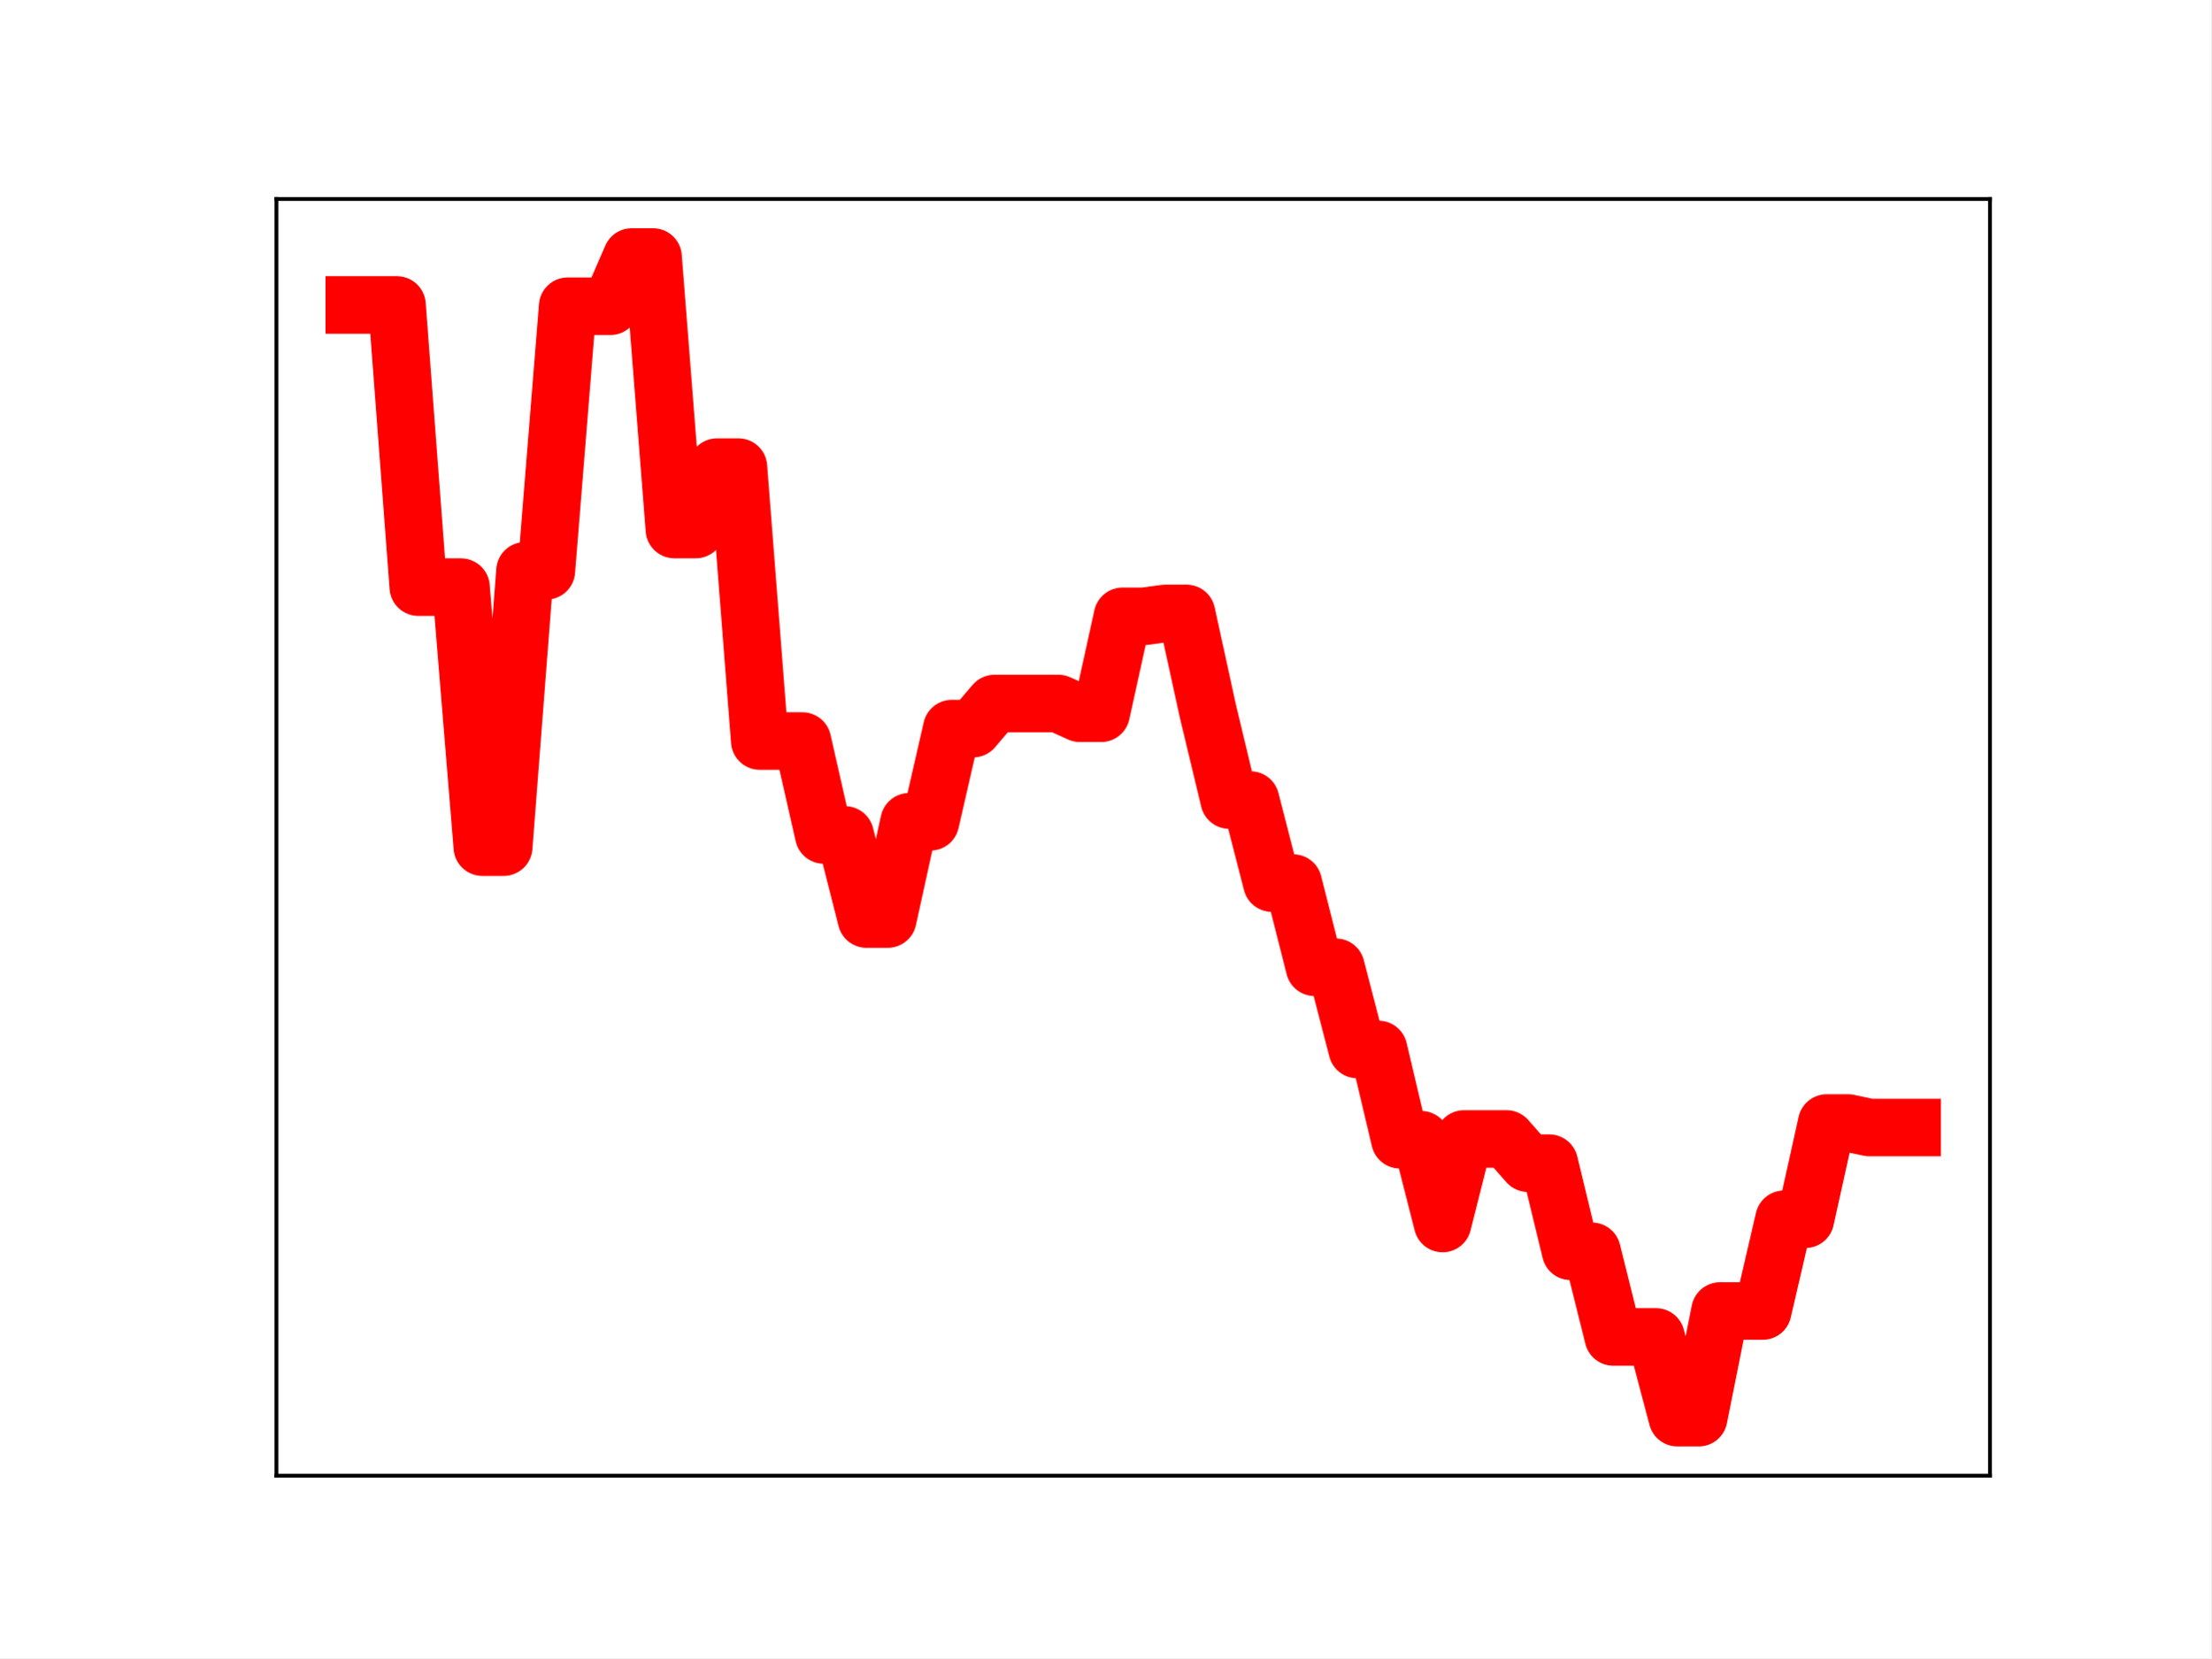
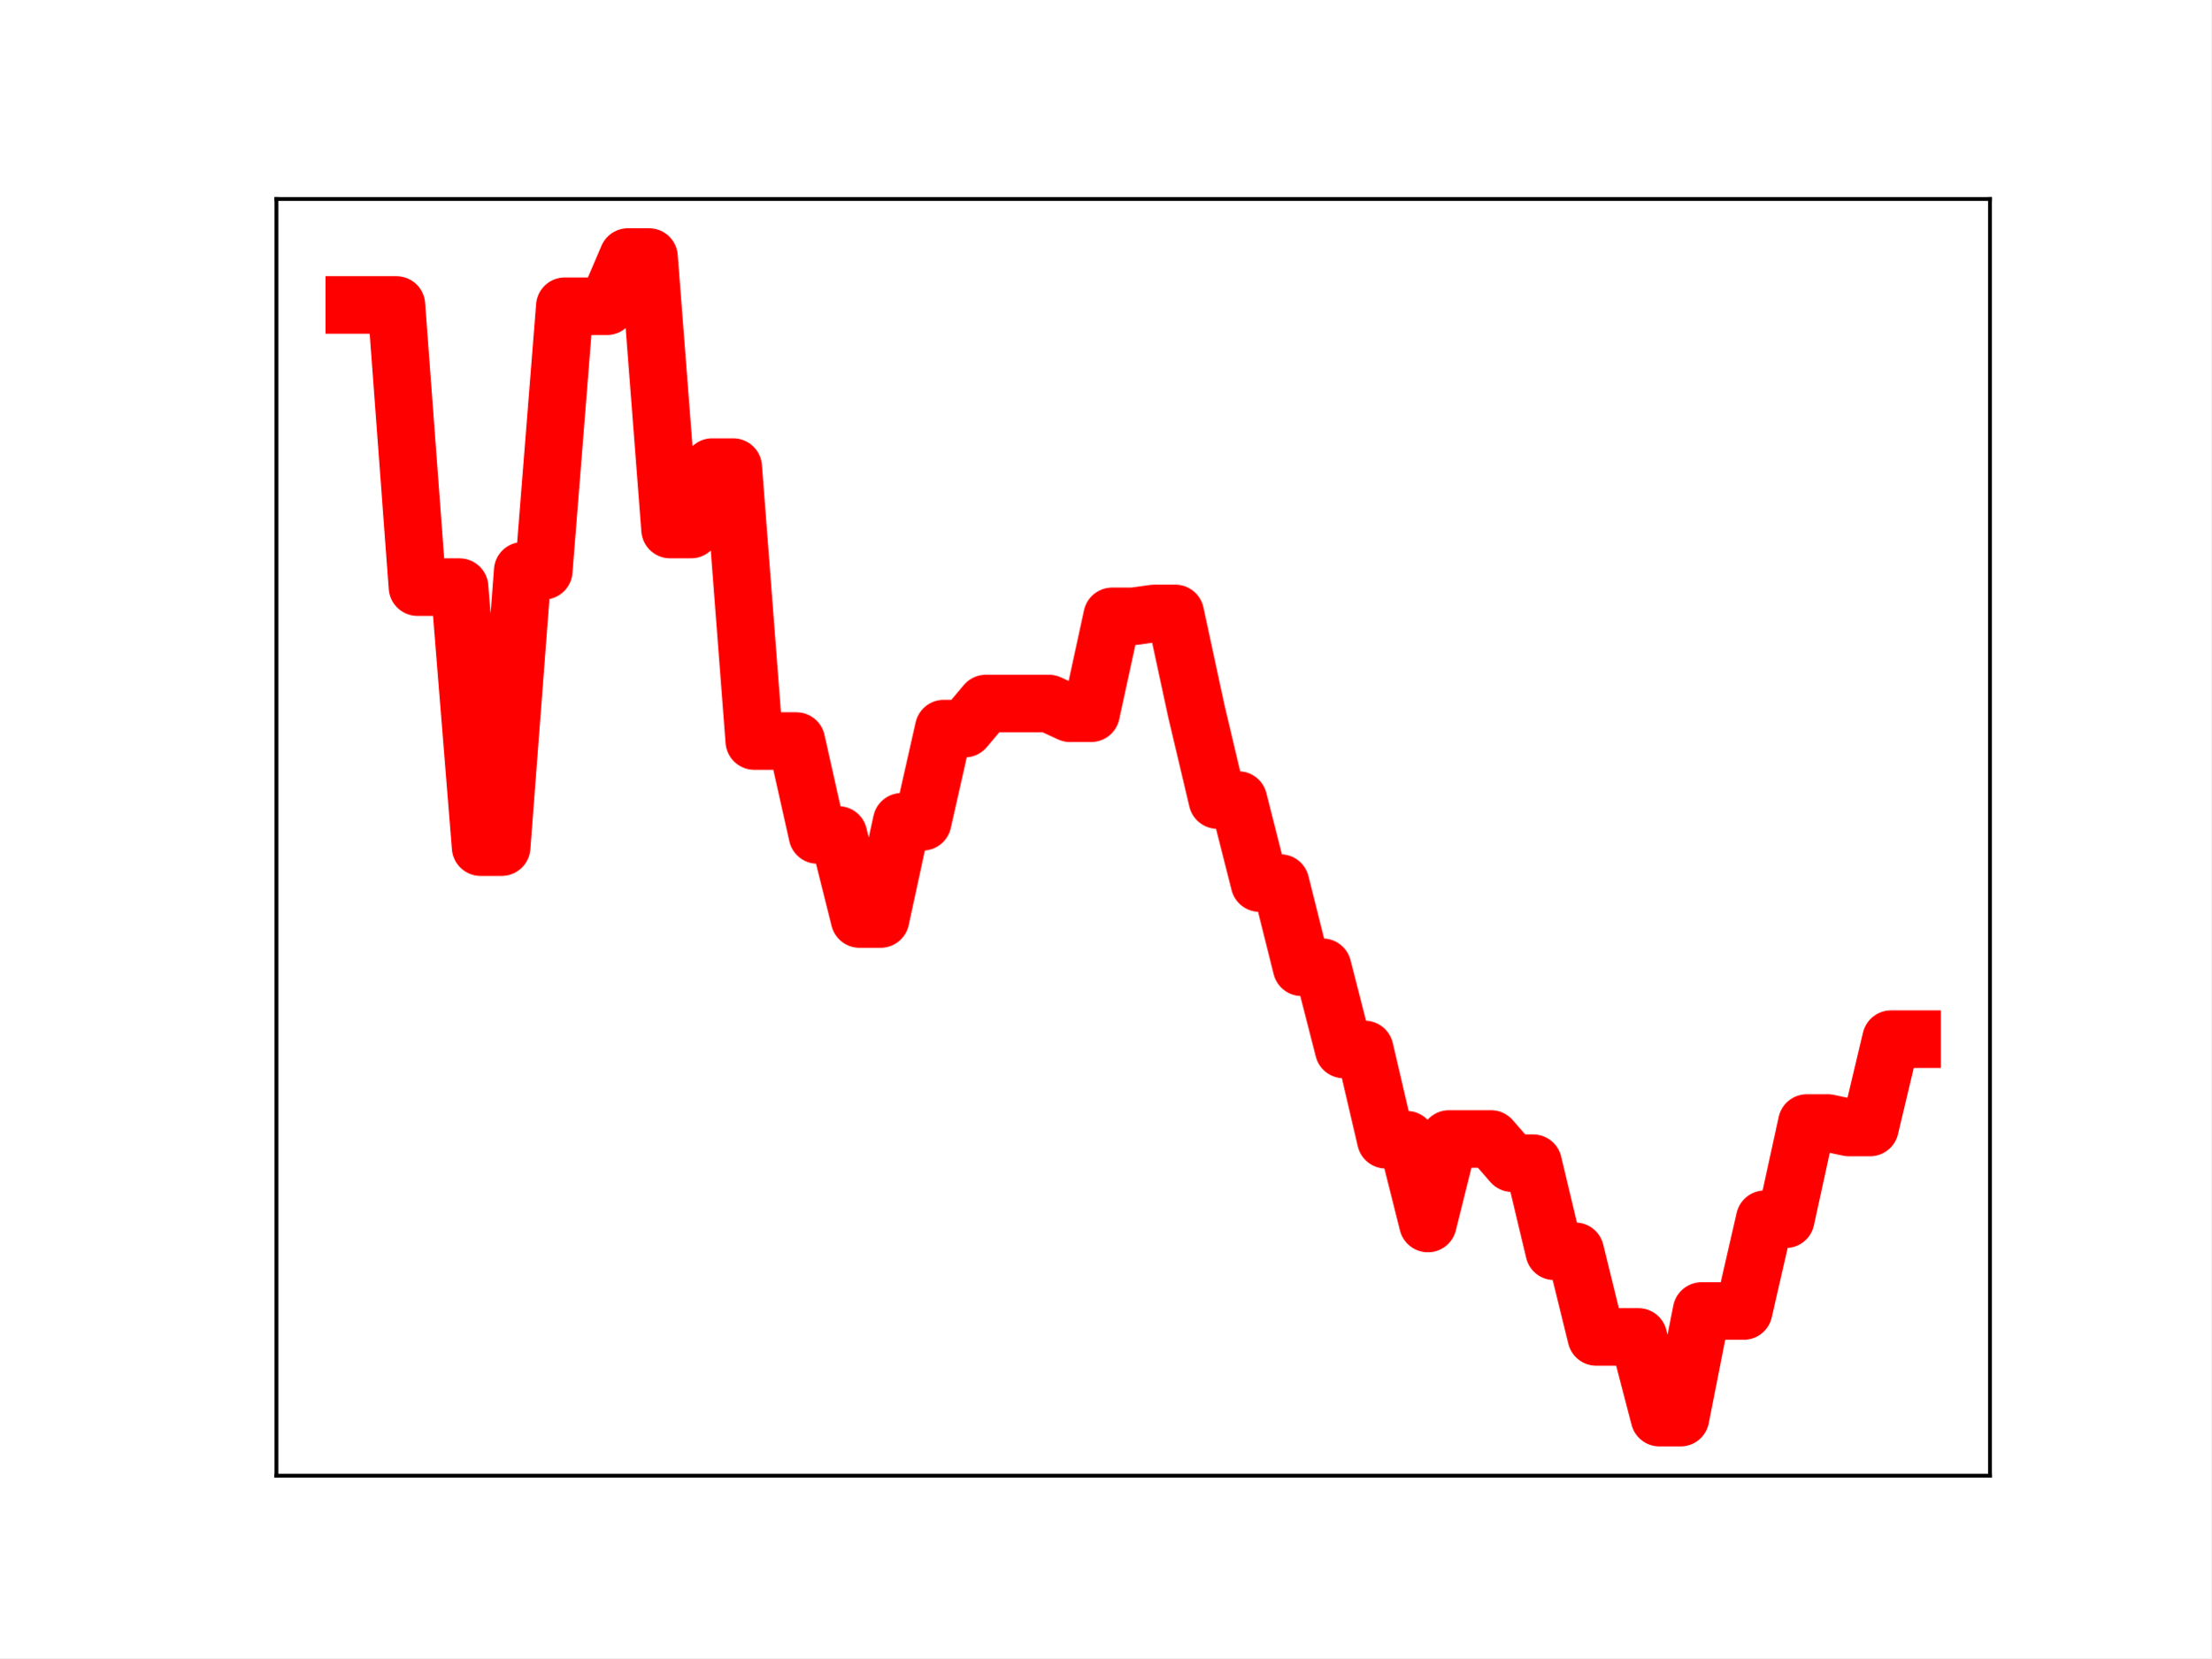
<svg xmlns="http://www.w3.org/2000/svg" xmlns:xlink="http://www.w3.org/1999/xlink" height="345.6pt" version="1.1" viewBox="0 0 460.8 345.6" width="460.8pt">
  <defs>
    <style type="text/css">
*{stroke-linecap:butt;stroke-linejoin:round;}
  </style>
  </defs>
  <g id="figure_1">
    <g id="patch_1">
      <path d="M 0 345.6  L 460.8 345.6  L 460.8 0  L 0 0  z " style="fill:#ffffff;" />
    </g>
    <g id="axes_1">
      <g id="patch_2">
        <path d="M 57.6 307.584  L 414.72 307.584  L 414.72 41.472  L 57.6 41.472  z " style="fill:#ffffff;" />
      </g>
      <g id="line2d_1">
-         <path clip-path="url(#p36cfaa4529)" d="M 73.833 63.562  L 78.28 63.562  L 82.727 63.562  L 87.175 122.371  L 91.622 122.371  L 96.069 122.371  L 100.517 176.569  L 104.964 176.569  L 109.411 118.97  L 113.859 118.97  L 118.306 63.825  L 122.753 63.825  L 127.201 63.825  L 131.648 53.568  L 136.095 53.568  L 140.543 110.365  L 144.99 110.365  L 149.437 97.357  L 153.885 97.357  L 158.332 154.452  L 162.779 154.452  L 167.227 154.456  L 171.674 174.033  L 176.121 174.033  L 180.568 191.555  L 185.016 191.555  L 189.463 171.289  L 193.91 171.289  L 198.358 151.865  L 202.805 151.865  L 207.252 146.641  L 211.7 146.641  L 216.147 146.641  L 220.594 146.641  L 225.042 148.661  L 229.489 148.661  L 233.936 128.463  L 238.384 128.463  L 242.831 127.857  L 247.278 127.857  L 251.726 148.221  L 256.173 166.756  L 260.62 166.756  L 265.068 184.062  L 269.515 184.062  L 273.962 201.61  L 278.41 201.61  L 282.857 218.745  L 287.304 218.745  L 291.752 237.562  L 296.199 237.562  L 300.646 255.02  L 305.093 237.407  L 309.541 237.407  L 313.988 237.407  L 318.435 242.449  L 322.883 242.449  L 327.33 260.817  L 331.777 260.817  L 336.225 278.664  L 340.672 278.664  L 345.119 278.664  L 349.567 295.488  L 354.014 295.488  L 358.461 273.261  L 362.909 273.261  L 367.356 273.261  L 371.803 254.132  L 376.251 254.132  L 380.698 234.076  L 385.145 234.076  L 389.593 235.011  L 394.04 235.011  L 398.487 235.011  " style="fill:none;stroke:#ff0000;stroke-linecap:square;stroke-width:12;" />
+         <path clip-path="url(#p7e4334364f)" d="M 73.833 63.562  L 78.22 63.562  L 82.607 63.562  L 86.994 122.371  L 91.382 122.371  L 95.769 122.371  L 100.156 176.569  L 104.543 176.569  L 108.931 118.97  L 113.318 118.97  L 117.705 63.825  L 122.092 63.825  L 126.479 63.825  L 130.867 53.568  L 135.254 53.568  L 139.641 110.365  L 144.028 110.365  L 148.416 97.357  L 152.803 97.357  L 157.19 154.452  L 161.577 154.452  L 165.964 154.456  L 170.352 174.033  L 174.739 174.033  L 179.126 191.555  L 183.513 191.555  L 187.901 171.289  L 192.288 171.289  L 196.675 151.865  L 201.062 151.865  L 205.449 146.641  L 209.837 146.641  L 214.224 146.641  L 218.611 146.641  L 222.998 148.661  L 227.386 148.661  L 231.773 128.463  L 236.16 128.463  L 240.547 127.857  L 244.934 127.857  L 249.322 148.221  L 253.709 166.756  L 258.096 166.756  L 262.483 184.062  L 266.871 184.062  L 271.258 201.61  L 275.645 201.61  L 280.032 218.745  L 284.419 218.745  L 288.807 237.562  L 293.194 237.562  L 297.581 255.02  L 301.968 237.407  L 306.356 237.407  L 310.743 237.407  L 315.13 242.449  L 319.517 242.449  L 323.904 260.817  L 328.292 260.817  L 332.679 278.664  L 337.066 278.664  L 341.453 278.664  L 345.841 295.488  L 350.228 295.488  L 354.615 273.261  L 359.002 273.261  L 363.389 273.261  L 367.777 254.132  L 372.164 254.132  L 376.551 234.076  L 380.938 234.076  L 385.326 235.011  L 389.713 235.011  L 394.1 216.592  L 398.487 216.592  " style="fill:none;stroke:#ff0000;stroke-linecap:square;stroke-width:12;" />
        <defs>
-           <path d="M 0 3  C 0.796 3 1.559 2.684 2.121 2.121  C 2.684 1.559 3 0.796 3 0  C 3 -0.796 2.684 -1.559 2.121 -2.121  C 1.559 -2.684 0.796 -3 0 -3  C -0.796 -3 -1.559 -2.684 -2.121 -2.121  C -2.684 -1.559 -3 -0.796 -3 0  C -3 0.796 -2.684 1.559 -2.121 2.121  C -1.559 2.684 -0.796 3 0 3  z " id="mfec561822a" style="stroke:#ff0000;" />
+           <path d="M 0 3  C 0.796 3 1.559 2.684 2.121 2.121  C 2.684 1.559 3 0.796 3 0  C 3 -0.796 2.684 -1.559 2.121 -2.121  C 1.559 -2.684 0.796 -3 0 -3  C -0.796 -3 -1.559 -2.684 -2.121 -2.121  C -2.684 -1.559 -3 -0.796 -3 0  C -3 0.796 -2.684 1.559 -2.121 2.121  C -1.559 2.684 -0.796 3 0 3  z " id="m5aae420377" style="stroke:#ff0000;" />
        </defs>
-         <g clip-path="url(#p36cfaa4529)">
-           <use style="fill:#ff0000;stroke:#ff0000;" x="73.833" xlink:href="#mfec561822a" y="63.562" />
-           <use style="fill:#ff0000;stroke:#ff0000;" x="78.28" xlink:href="#mfec561822a" y="63.562" />
-           <use style="fill:#ff0000;stroke:#ff0000;" x="82.727" xlink:href="#mfec561822a" y="63.562" />
-           <use style="fill:#ff0000;stroke:#ff0000;" x="87.175" xlink:href="#mfec561822a" y="122.371" />
-           <use style="fill:#ff0000;stroke:#ff0000;" x="91.622" xlink:href="#mfec561822a" y="122.371" />
-           <use style="fill:#ff0000;stroke:#ff0000;" x="96.069" xlink:href="#mfec561822a" y="122.371" />
-           <use style="fill:#ff0000;stroke:#ff0000;" x="100.517" xlink:href="#mfec561822a" y="176.569" />
-           <use style="fill:#ff0000;stroke:#ff0000;" x="104.964" xlink:href="#mfec561822a" y="176.569" />
-           <use style="fill:#ff0000;stroke:#ff0000;" x="109.411" xlink:href="#mfec561822a" y="118.97" />
-           <use style="fill:#ff0000;stroke:#ff0000;" x="113.859" xlink:href="#mfec561822a" y="118.97" />
-           <use style="fill:#ff0000;stroke:#ff0000;" x="118.306" xlink:href="#mfec561822a" y="63.825" />
-           <use style="fill:#ff0000;stroke:#ff0000;" x="122.753" xlink:href="#mfec561822a" y="63.825" />
-           <use style="fill:#ff0000;stroke:#ff0000;" x="127.201" xlink:href="#mfec561822a" y="63.825" />
-           <use style="fill:#ff0000;stroke:#ff0000;" x="131.648" xlink:href="#mfec561822a" y="53.568" />
-           <use style="fill:#ff0000;stroke:#ff0000;" x="136.095" xlink:href="#mfec561822a" y="53.568" />
-           <use style="fill:#ff0000;stroke:#ff0000;" x="140.543" xlink:href="#mfec561822a" y="110.365" />
-           <use style="fill:#ff0000;stroke:#ff0000;" x="144.99" xlink:href="#mfec561822a" y="110.365" />
-           <use style="fill:#ff0000;stroke:#ff0000;" x="149.437" xlink:href="#mfec561822a" y="97.357" />
-           <use style="fill:#ff0000;stroke:#ff0000;" x="153.885" xlink:href="#mfec561822a" y="97.357" />
-           <use style="fill:#ff0000;stroke:#ff0000;" x="158.332" xlink:href="#mfec561822a" y="154.452" />
-           <use style="fill:#ff0000;stroke:#ff0000;" x="162.779" xlink:href="#mfec561822a" y="154.452" />
-           <use style="fill:#ff0000;stroke:#ff0000;" x="167.227" xlink:href="#mfec561822a" y="154.456" />
-           <use style="fill:#ff0000;stroke:#ff0000;" x="171.674" xlink:href="#mfec561822a" y="174.033" />
-           <use style="fill:#ff0000;stroke:#ff0000;" x="176.121" xlink:href="#mfec561822a" y="174.033" />
-           <use style="fill:#ff0000;stroke:#ff0000;" x="180.568" xlink:href="#mfec561822a" y="191.555" />
-           <use style="fill:#ff0000;stroke:#ff0000;" x="185.016" xlink:href="#mfec561822a" y="191.555" />
-           <use style="fill:#ff0000;stroke:#ff0000;" x="189.463" xlink:href="#mfec561822a" y="171.289" />
-           <use style="fill:#ff0000;stroke:#ff0000;" x="193.91" xlink:href="#mfec561822a" y="171.289" />
-           <use style="fill:#ff0000;stroke:#ff0000;" x="198.358" xlink:href="#mfec561822a" y="151.865" />
-           <use style="fill:#ff0000;stroke:#ff0000;" x="202.805" xlink:href="#mfec561822a" y="151.865" />
-           <use style="fill:#ff0000;stroke:#ff0000;" x="207.252" xlink:href="#mfec561822a" y="146.641" />
-           <use style="fill:#ff0000;stroke:#ff0000;" x="211.7" xlink:href="#mfec561822a" y="146.641" />
-           <use style="fill:#ff0000;stroke:#ff0000;" x="216.147" xlink:href="#mfec561822a" y="146.641" />
-           <use style="fill:#ff0000;stroke:#ff0000;" x="220.594" xlink:href="#mfec561822a" y="146.641" />
-           <use style="fill:#ff0000;stroke:#ff0000;" x="225.042" xlink:href="#mfec561822a" y="148.661" />
-           <use style="fill:#ff0000;stroke:#ff0000;" x="229.489" xlink:href="#mfec561822a" y="148.661" />
-           <use style="fill:#ff0000;stroke:#ff0000;" x="233.936" xlink:href="#mfec561822a" y="128.463" />
-           <use style="fill:#ff0000;stroke:#ff0000;" x="238.384" xlink:href="#mfec561822a" y="128.463" />
-           <use style="fill:#ff0000;stroke:#ff0000;" x="242.831" xlink:href="#mfec561822a" y="127.857" />
-           <use style="fill:#ff0000;stroke:#ff0000;" x="247.278" xlink:href="#mfec561822a" y="127.857" />
-           <use style="fill:#ff0000;stroke:#ff0000;" x="251.726" xlink:href="#mfec561822a" y="148.221" />
-           <use style="fill:#ff0000;stroke:#ff0000;" x="256.173" xlink:href="#mfec561822a" y="166.756" />
-           <use style="fill:#ff0000;stroke:#ff0000;" x="260.62" xlink:href="#mfec561822a" y="166.756" />
-           <use style="fill:#ff0000;stroke:#ff0000;" x="265.068" xlink:href="#mfec561822a" y="184.062" />
-           <use style="fill:#ff0000;stroke:#ff0000;" x="269.515" xlink:href="#mfec561822a" y="184.062" />
-           <use style="fill:#ff0000;stroke:#ff0000;" x="273.962" xlink:href="#mfec561822a" y="201.61" />
-           <use style="fill:#ff0000;stroke:#ff0000;" x="278.41" xlink:href="#mfec561822a" y="201.61" />
-           <use style="fill:#ff0000;stroke:#ff0000;" x="282.857" xlink:href="#mfec561822a" y="218.745" />
-           <use style="fill:#ff0000;stroke:#ff0000;" x="287.304" xlink:href="#mfec561822a" y="218.745" />
-           <use style="fill:#ff0000;stroke:#ff0000;" x="291.752" xlink:href="#mfec561822a" y="237.562" />
-           <use style="fill:#ff0000;stroke:#ff0000;" x="296.199" xlink:href="#mfec561822a" y="237.562" />
-           <use style="fill:#ff0000;stroke:#ff0000;" x="300.646" xlink:href="#mfec561822a" y="255.02" />
-           <use style="fill:#ff0000;stroke:#ff0000;" x="305.093" xlink:href="#mfec561822a" y="237.407" />
-           <use style="fill:#ff0000;stroke:#ff0000;" x="309.541" xlink:href="#mfec561822a" y="237.407" />
-           <use style="fill:#ff0000;stroke:#ff0000;" x="313.988" xlink:href="#mfec561822a" y="237.407" />
-           <use style="fill:#ff0000;stroke:#ff0000;" x="318.435" xlink:href="#mfec561822a" y="242.449" />
-           <use style="fill:#ff0000;stroke:#ff0000;" x="322.883" xlink:href="#mfec561822a" y="242.449" />
-           <use style="fill:#ff0000;stroke:#ff0000;" x="327.33" xlink:href="#mfec561822a" y="260.817" />
-           <use style="fill:#ff0000;stroke:#ff0000;" x="331.777" xlink:href="#mfec561822a" y="260.817" />
-           <use style="fill:#ff0000;stroke:#ff0000;" x="336.225" xlink:href="#mfec561822a" y="278.664" />
-           <use style="fill:#ff0000;stroke:#ff0000;" x="340.672" xlink:href="#mfec561822a" y="278.664" />
-           <use style="fill:#ff0000;stroke:#ff0000;" x="345.119" xlink:href="#mfec561822a" y="278.664" />
-           <use style="fill:#ff0000;stroke:#ff0000;" x="349.567" xlink:href="#mfec561822a" y="295.488" />
-           <use style="fill:#ff0000;stroke:#ff0000;" x="354.014" xlink:href="#mfec561822a" y="295.488" />
-           <use style="fill:#ff0000;stroke:#ff0000;" x="358.461" xlink:href="#mfec561822a" y="273.261" />
-           <use style="fill:#ff0000;stroke:#ff0000;" x="362.909" xlink:href="#mfec561822a" y="273.261" />
-           <use style="fill:#ff0000;stroke:#ff0000;" x="367.356" xlink:href="#mfec561822a" y="273.261" />
-           <use style="fill:#ff0000;stroke:#ff0000;" x="371.803" xlink:href="#mfec561822a" y="254.132" />
-           <use style="fill:#ff0000;stroke:#ff0000;" x="376.251" xlink:href="#mfec561822a" y="254.132" />
-           <use style="fill:#ff0000;stroke:#ff0000;" x="380.698" xlink:href="#mfec561822a" y="234.076" />
-           <use style="fill:#ff0000;stroke:#ff0000;" x="385.145" xlink:href="#mfec561822a" y="234.076" />
-           <use style="fill:#ff0000;stroke:#ff0000;" x="389.593" xlink:href="#mfec561822a" y="235.011" />
-           <use style="fill:#ff0000;stroke:#ff0000;" x="394.04" xlink:href="#mfec561822a" y="235.011" />
-           <use style="fill:#ff0000;stroke:#ff0000;" x="398.487" xlink:href="#mfec561822a" y="235.011" />
+         <g clip-path="url(#p7e4334364f)">
+           <use style="fill:#ff0000;stroke:#ff0000;" x="73.833" xlink:href="#m5aae420377" y="63.562" />
+           <use style="fill:#ff0000;stroke:#ff0000;" x="78.22" xlink:href="#m5aae420377" y="63.562" />
+           <use style="fill:#ff0000;stroke:#ff0000;" x="82.607" xlink:href="#m5aae420377" y="63.562" />
+           <use style="fill:#ff0000;stroke:#ff0000;" x="86.994" xlink:href="#m5aae420377" y="122.371" />
+           <use style="fill:#ff0000;stroke:#ff0000;" x="91.382" xlink:href="#m5aae420377" y="122.371" />
+           <use style="fill:#ff0000;stroke:#ff0000;" x="95.769" xlink:href="#m5aae420377" y="122.371" />
+           <use style="fill:#ff0000;stroke:#ff0000;" x="100.156" xlink:href="#m5aae420377" y="176.569" />
+           <use style="fill:#ff0000;stroke:#ff0000;" x="104.543" xlink:href="#m5aae420377" y="176.569" />
+           <use style="fill:#ff0000;stroke:#ff0000;" x="108.931" xlink:href="#m5aae420377" y="118.97" />
+           <use style="fill:#ff0000;stroke:#ff0000;" x="113.318" xlink:href="#m5aae420377" y="118.97" />
+           <use style="fill:#ff0000;stroke:#ff0000;" x="117.705" xlink:href="#m5aae420377" y="63.825" />
+           <use style="fill:#ff0000;stroke:#ff0000;" x="122.092" xlink:href="#m5aae420377" y="63.825" />
+           <use style="fill:#ff0000;stroke:#ff0000;" x="126.479" xlink:href="#m5aae420377" y="63.825" />
+           <use style="fill:#ff0000;stroke:#ff0000;" x="130.867" xlink:href="#m5aae420377" y="53.568" />
+           <use style="fill:#ff0000;stroke:#ff0000;" x="135.254" xlink:href="#m5aae420377" y="53.568" />
+           <use style="fill:#ff0000;stroke:#ff0000;" x="139.641" xlink:href="#m5aae420377" y="110.365" />
+           <use style="fill:#ff0000;stroke:#ff0000;" x="144.028" xlink:href="#m5aae420377" y="110.365" />
+           <use style="fill:#ff0000;stroke:#ff0000;" x="148.416" xlink:href="#m5aae420377" y="97.357" />
+           <use style="fill:#ff0000;stroke:#ff0000;" x="152.803" xlink:href="#m5aae420377" y="97.357" />
+           <use style="fill:#ff0000;stroke:#ff0000;" x="157.19" xlink:href="#m5aae420377" y="154.452" />
+           <use style="fill:#ff0000;stroke:#ff0000;" x="161.577" xlink:href="#m5aae420377" y="154.452" />
+           <use style="fill:#ff0000;stroke:#ff0000;" x="165.964" xlink:href="#m5aae420377" y="154.456" />
+           <use style="fill:#ff0000;stroke:#ff0000;" x="170.352" xlink:href="#m5aae420377" y="174.033" />
+           <use style="fill:#ff0000;stroke:#ff0000;" x="174.739" xlink:href="#m5aae420377" y="174.033" />
+           <use style="fill:#ff0000;stroke:#ff0000;" x="179.126" xlink:href="#m5aae420377" y="191.555" />
+           <use style="fill:#ff0000;stroke:#ff0000;" x="183.513" xlink:href="#m5aae420377" y="191.555" />
+           <use style="fill:#ff0000;stroke:#ff0000;" x="187.901" xlink:href="#m5aae420377" y="171.289" />
+           <use style="fill:#ff0000;stroke:#ff0000;" x="192.288" xlink:href="#m5aae420377" y="171.289" />
+           <use style="fill:#ff0000;stroke:#ff0000;" x="196.675" xlink:href="#m5aae420377" y="151.865" />
+           <use style="fill:#ff0000;stroke:#ff0000;" x="201.062" xlink:href="#m5aae420377" y="151.865" />
+           <use style="fill:#ff0000;stroke:#ff0000;" x="205.449" xlink:href="#m5aae420377" y="146.641" />
+           <use style="fill:#ff0000;stroke:#ff0000;" x="209.837" xlink:href="#m5aae420377" y="146.641" />
+           <use style="fill:#ff0000;stroke:#ff0000;" x="214.224" xlink:href="#m5aae420377" y="146.641" />
+           <use style="fill:#ff0000;stroke:#ff0000;" x="218.611" xlink:href="#m5aae420377" y="146.641" />
+           <use style="fill:#ff0000;stroke:#ff0000;" x="222.998" xlink:href="#m5aae420377" y="148.661" />
+           <use style="fill:#ff0000;stroke:#ff0000;" x="227.386" xlink:href="#m5aae420377" y="148.661" />
+           <use style="fill:#ff0000;stroke:#ff0000;" x="231.773" xlink:href="#m5aae420377" y="128.463" />
+           <use style="fill:#ff0000;stroke:#ff0000;" x="236.16" xlink:href="#m5aae420377" y="128.463" />
+           <use style="fill:#ff0000;stroke:#ff0000;" x="240.547" xlink:href="#m5aae420377" y="127.857" />
+           <use style="fill:#ff0000;stroke:#ff0000;" x="244.934" xlink:href="#m5aae420377" y="127.857" />
+           <use style="fill:#ff0000;stroke:#ff0000;" x="249.322" xlink:href="#m5aae420377" y="148.221" />
+           <use style="fill:#ff0000;stroke:#ff0000;" x="253.709" xlink:href="#m5aae420377" y="166.756" />
+           <use style="fill:#ff0000;stroke:#ff0000;" x="258.096" xlink:href="#m5aae420377" y="166.756" />
+           <use style="fill:#ff0000;stroke:#ff0000;" x="262.483" xlink:href="#m5aae420377" y="184.062" />
+           <use style="fill:#ff0000;stroke:#ff0000;" x="266.871" xlink:href="#m5aae420377" y="184.062" />
+           <use style="fill:#ff0000;stroke:#ff0000;" x="271.258" xlink:href="#m5aae420377" y="201.61" />
+           <use style="fill:#ff0000;stroke:#ff0000;" x="275.645" xlink:href="#m5aae420377" y="201.61" />
+           <use style="fill:#ff0000;stroke:#ff0000;" x="280.032" xlink:href="#m5aae420377" y="218.745" />
+           <use style="fill:#ff0000;stroke:#ff0000;" x="284.419" xlink:href="#m5aae420377" y="218.745" />
+           <use style="fill:#ff0000;stroke:#ff0000;" x="288.807" xlink:href="#m5aae420377" y="237.562" />
+           <use style="fill:#ff0000;stroke:#ff0000;" x="293.194" xlink:href="#m5aae420377" y="237.562" />
+           <use style="fill:#ff0000;stroke:#ff0000;" x="297.581" xlink:href="#m5aae420377" y="255.02" />
+           <use style="fill:#ff0000;stroke:#ff0000;" x="301.968" xlink:href="#m5aae420377" y="237.407" />
+           <use style="fill:#ff0000;stroke:#ff0000;" x="306.356" xlink:href="#m5aae420377" y="237.407" />
+           <use style="fill:#ff0000;stroke:#ff0000;" x="310.743" xlink:href="#m5aae420377" y="237.407" />
+           <use style="fill:#ff0000;stroke:#ff0000;" x="315.13" xlink:href="#m5aae420377" y="242.449" />
+           <use style="fill:#ff0000;stroke:#ff0000;" x="319.517" xlink:href="#m5aae420377" y="242.449" />
+           <use style="fill:#ff0000;stroke:#ff0000;" x="323.904" xlink:href="#m5aae420377" y="260.817" />
+           <use style="fill:#ff0000;stroke:#ff0000;" x="328.292" xlink:href="#m5aae420377" y="260.817" />
+           <use style="fill:#ff0000;stroke:#ff0000;" x="332.679" xlink:href="#m5aae420377" y="278.664" />
+           <use style="fill:#ff0000;stroke:#ff0000;" x="337.066" xlink:href="#m5aae420377" y="278.664" />
+           <use style="fill:#ff0000;stroke:#ff0000;" x="341.453" xlink:href="#m5aae420377" y="278.664" />
+           <use style="fill:#ff0000;stroke:#ff0000;" x="345.841" xlink:href="#m5aae420377" y="295.488" />
+           <use style="fill:#ff0000;stroke:#ff0000;" x="350.228" xlink:href="#m5aae420377" y="295.488" />
+           <use style="fill:#ff0000;stroke:#ff0000;" x="354.615" xlink:href="#m5aae420377" y="273.261" />
+           <use style="fill:#ff0000;stroke:#ff0000;" x="359.002" xlink:href="#m5aae420377" y="273.261" />
+           <use style="fill:#ff0000;stroke:#ff0000;" x="363.389" xlink:href="#m5aae420377" y="273.261" />
+           <use style="fill:#ff0000;stroke:#ff0000;" x="367.777" xlink:href="#m5aae420377" y="254.132" />
+           <use style="fill:#ff0000;stroke:#ff0000;" x="372.164" xlink:href="#m5aae420377" y="254.132" />
+           <use style="fill:#ff0000;stroke:#ff0000;" x="376.551" xlink:href="#m5aae420377" y="234.076" />
+           <use style="fill:#ff0000;stroke:#ff0000;" x="380.938" xlink:href="#m5aae420377" y="234.076" />
+           <use style="fill:#ff0000;stroke:#ff0000;" x="385.326" xlink:href="#m5aae420377" y="235.011" />
+           <use style="fill:#ff0000;stroke:#ff0000;" x="389.713" xlink:href="#m5aae420377" y="235.011" />
+           <use style="fill:#ff0000;stroke:#ff0000;" x="394.1" xlink:href="#m5aae420377" y="216.592" />
+           <use style="fill:#ff0000;stroke:#ff0000;" x="398.487" xlink:href="#m5aae420377" y="216.592" />
        </g>
      </g>
      <g id="patch_3">
        <path d="M 57.6 307.584  L 57.6 41.472  " style="fill:none;stroke:#000000;stroke-linecap:square;stroke-linejoin:miter;stroke-width:0.8;" />
      </g>
      <g id="patch_4">
        <path d="M 414.72 307.584  L 414.72 41.472  " style="fill:none;stroke:#000000;stroke-linecap:square;stroke-linejoin:miter;stroke-width:0.8;" />
      </g>
      <g id="patch_5">
        <path d="M 57.6 307.584  L 414.72 307.584  " style="fill:none;stroke:#000000;stroke-linecap:square;stroke-linejoin:miter;stroke-width:0.8;" />
      </g>
      <g id="patch_6">
        <path d="M 57.6 41.472  L 414.72 41.472  " style="fill:none;stroke:#000000;stroke-linecap:square;stroke-linejoin:miter;stroke-width:0.8;" />
      </g>
    </g>
  </g>
  <defs>
-     <clipPath id="p36cfaa4529">
+     <clipPath id="p7e4334364f">
      <rect height="266.112" width="357.12" x="57.6" y="41.472" />
    </clipPath>
  </defs>
</svg>
